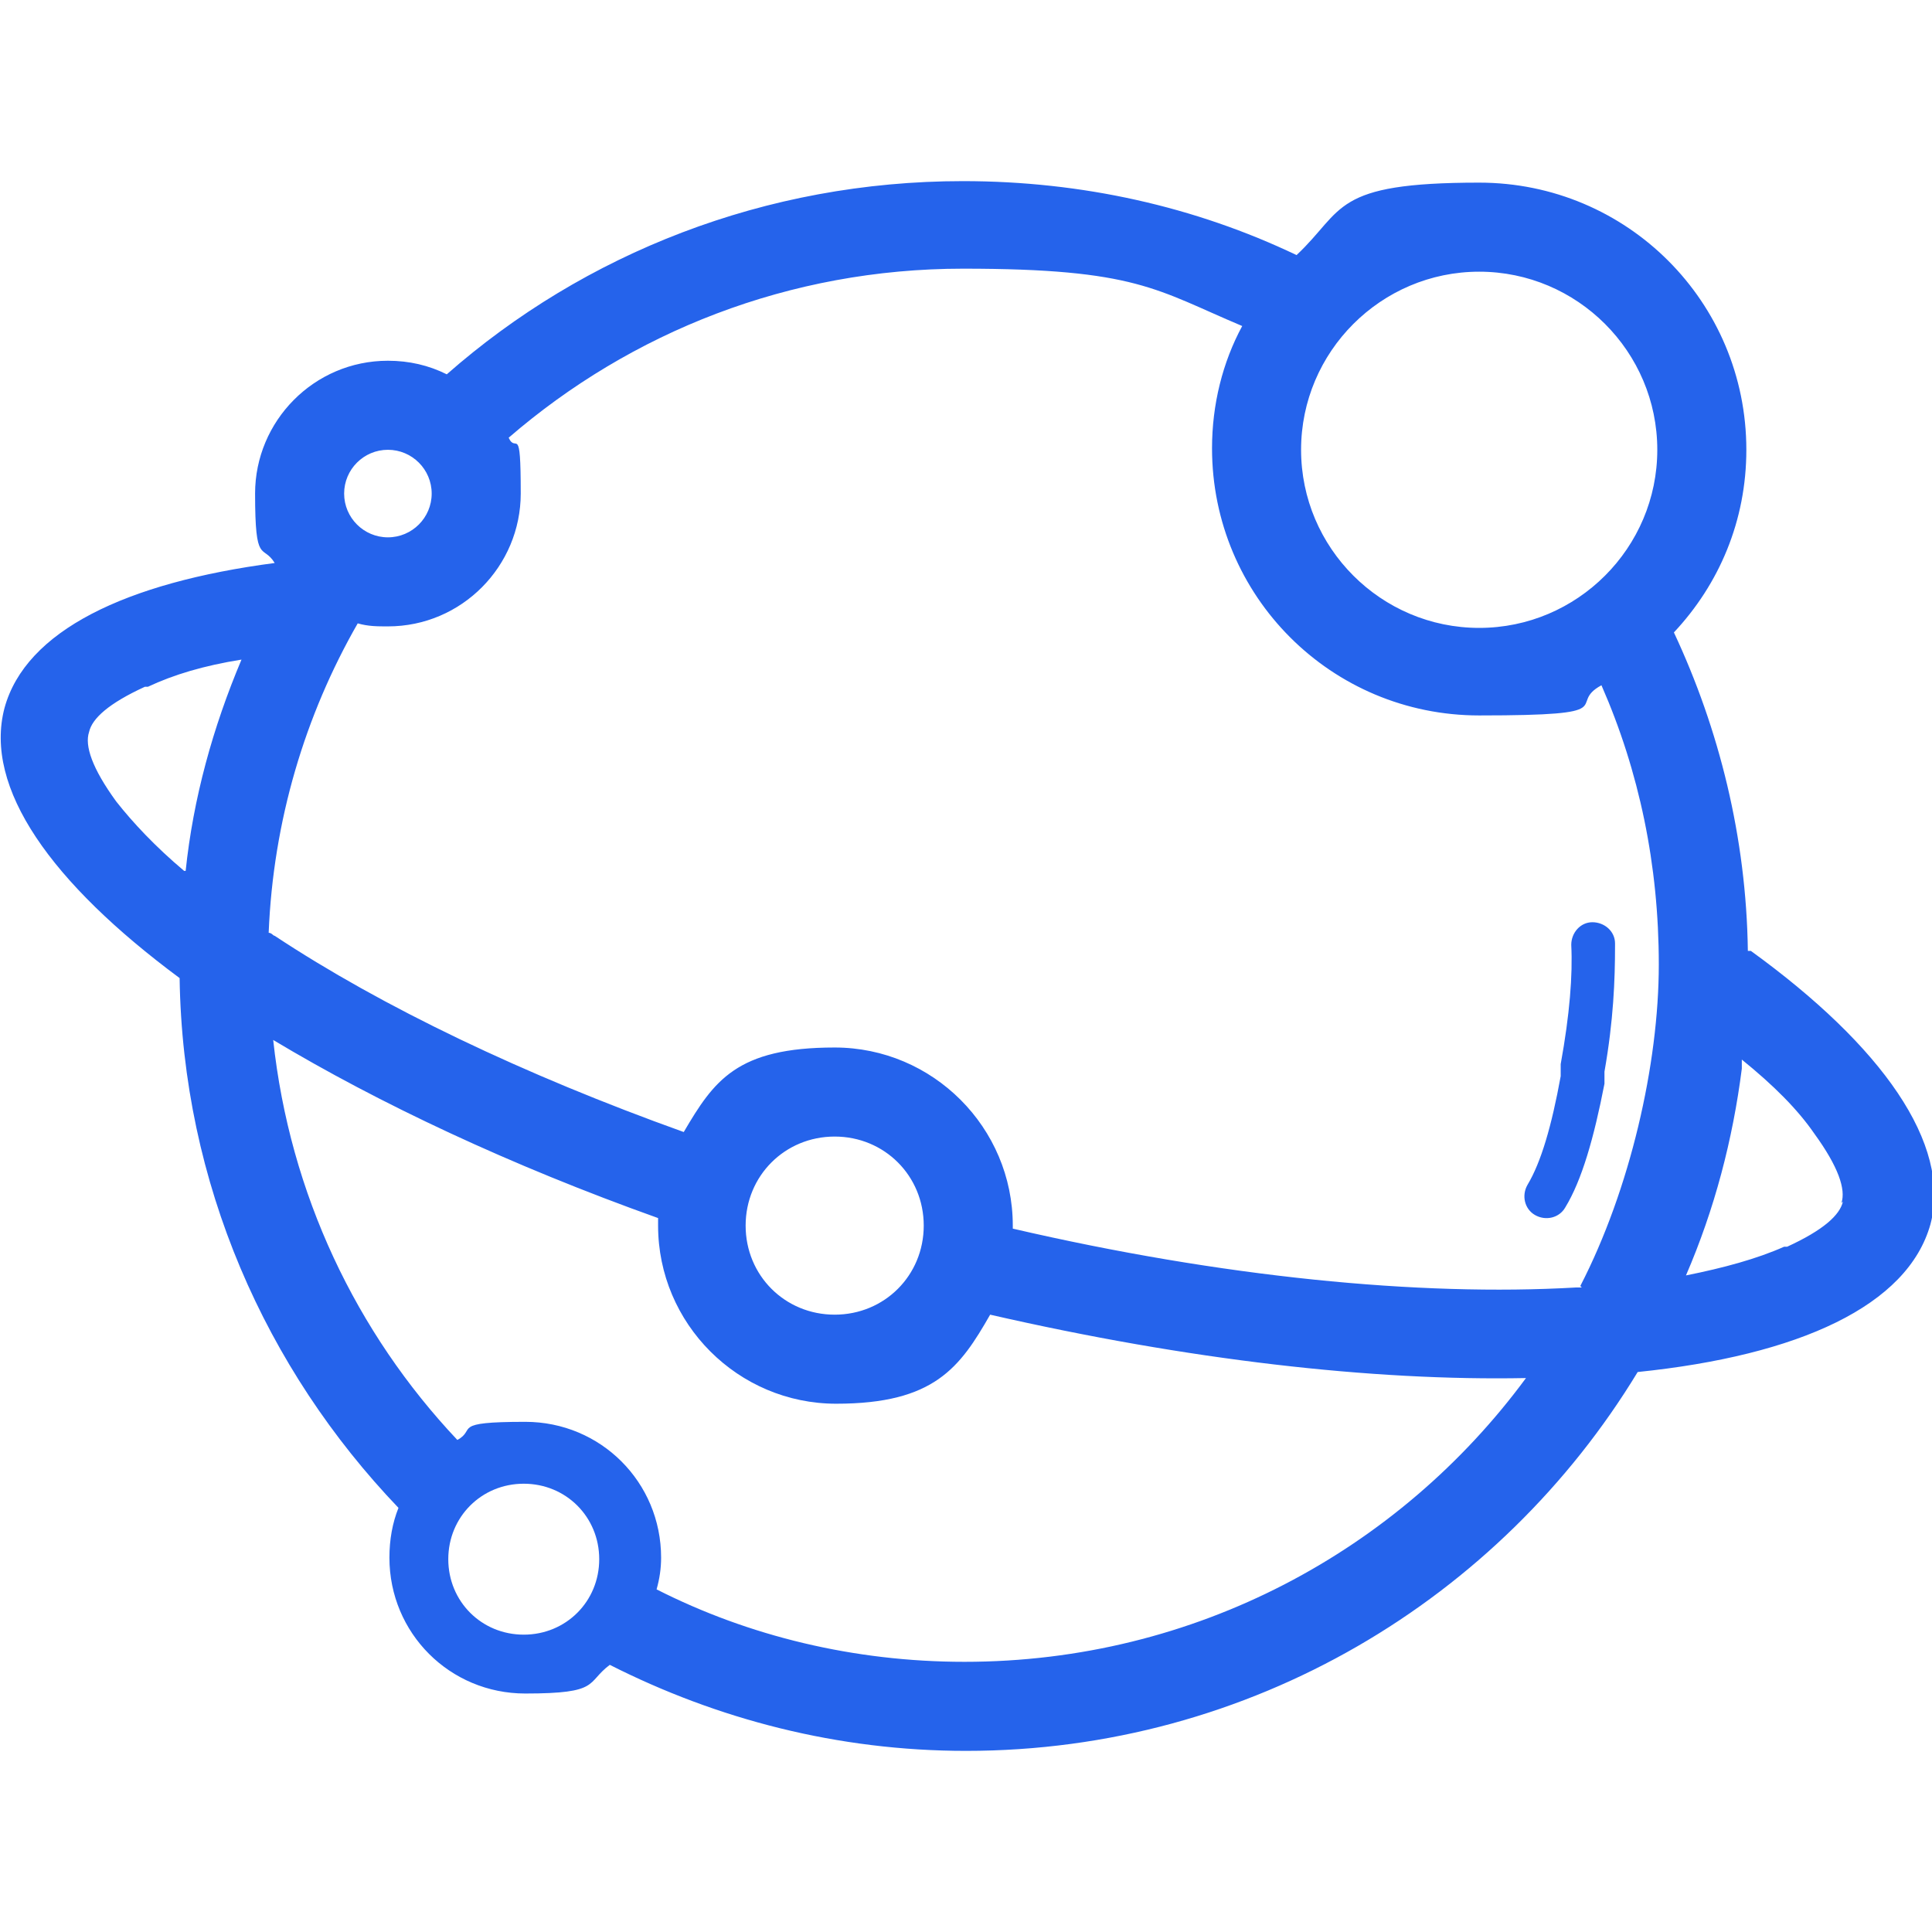
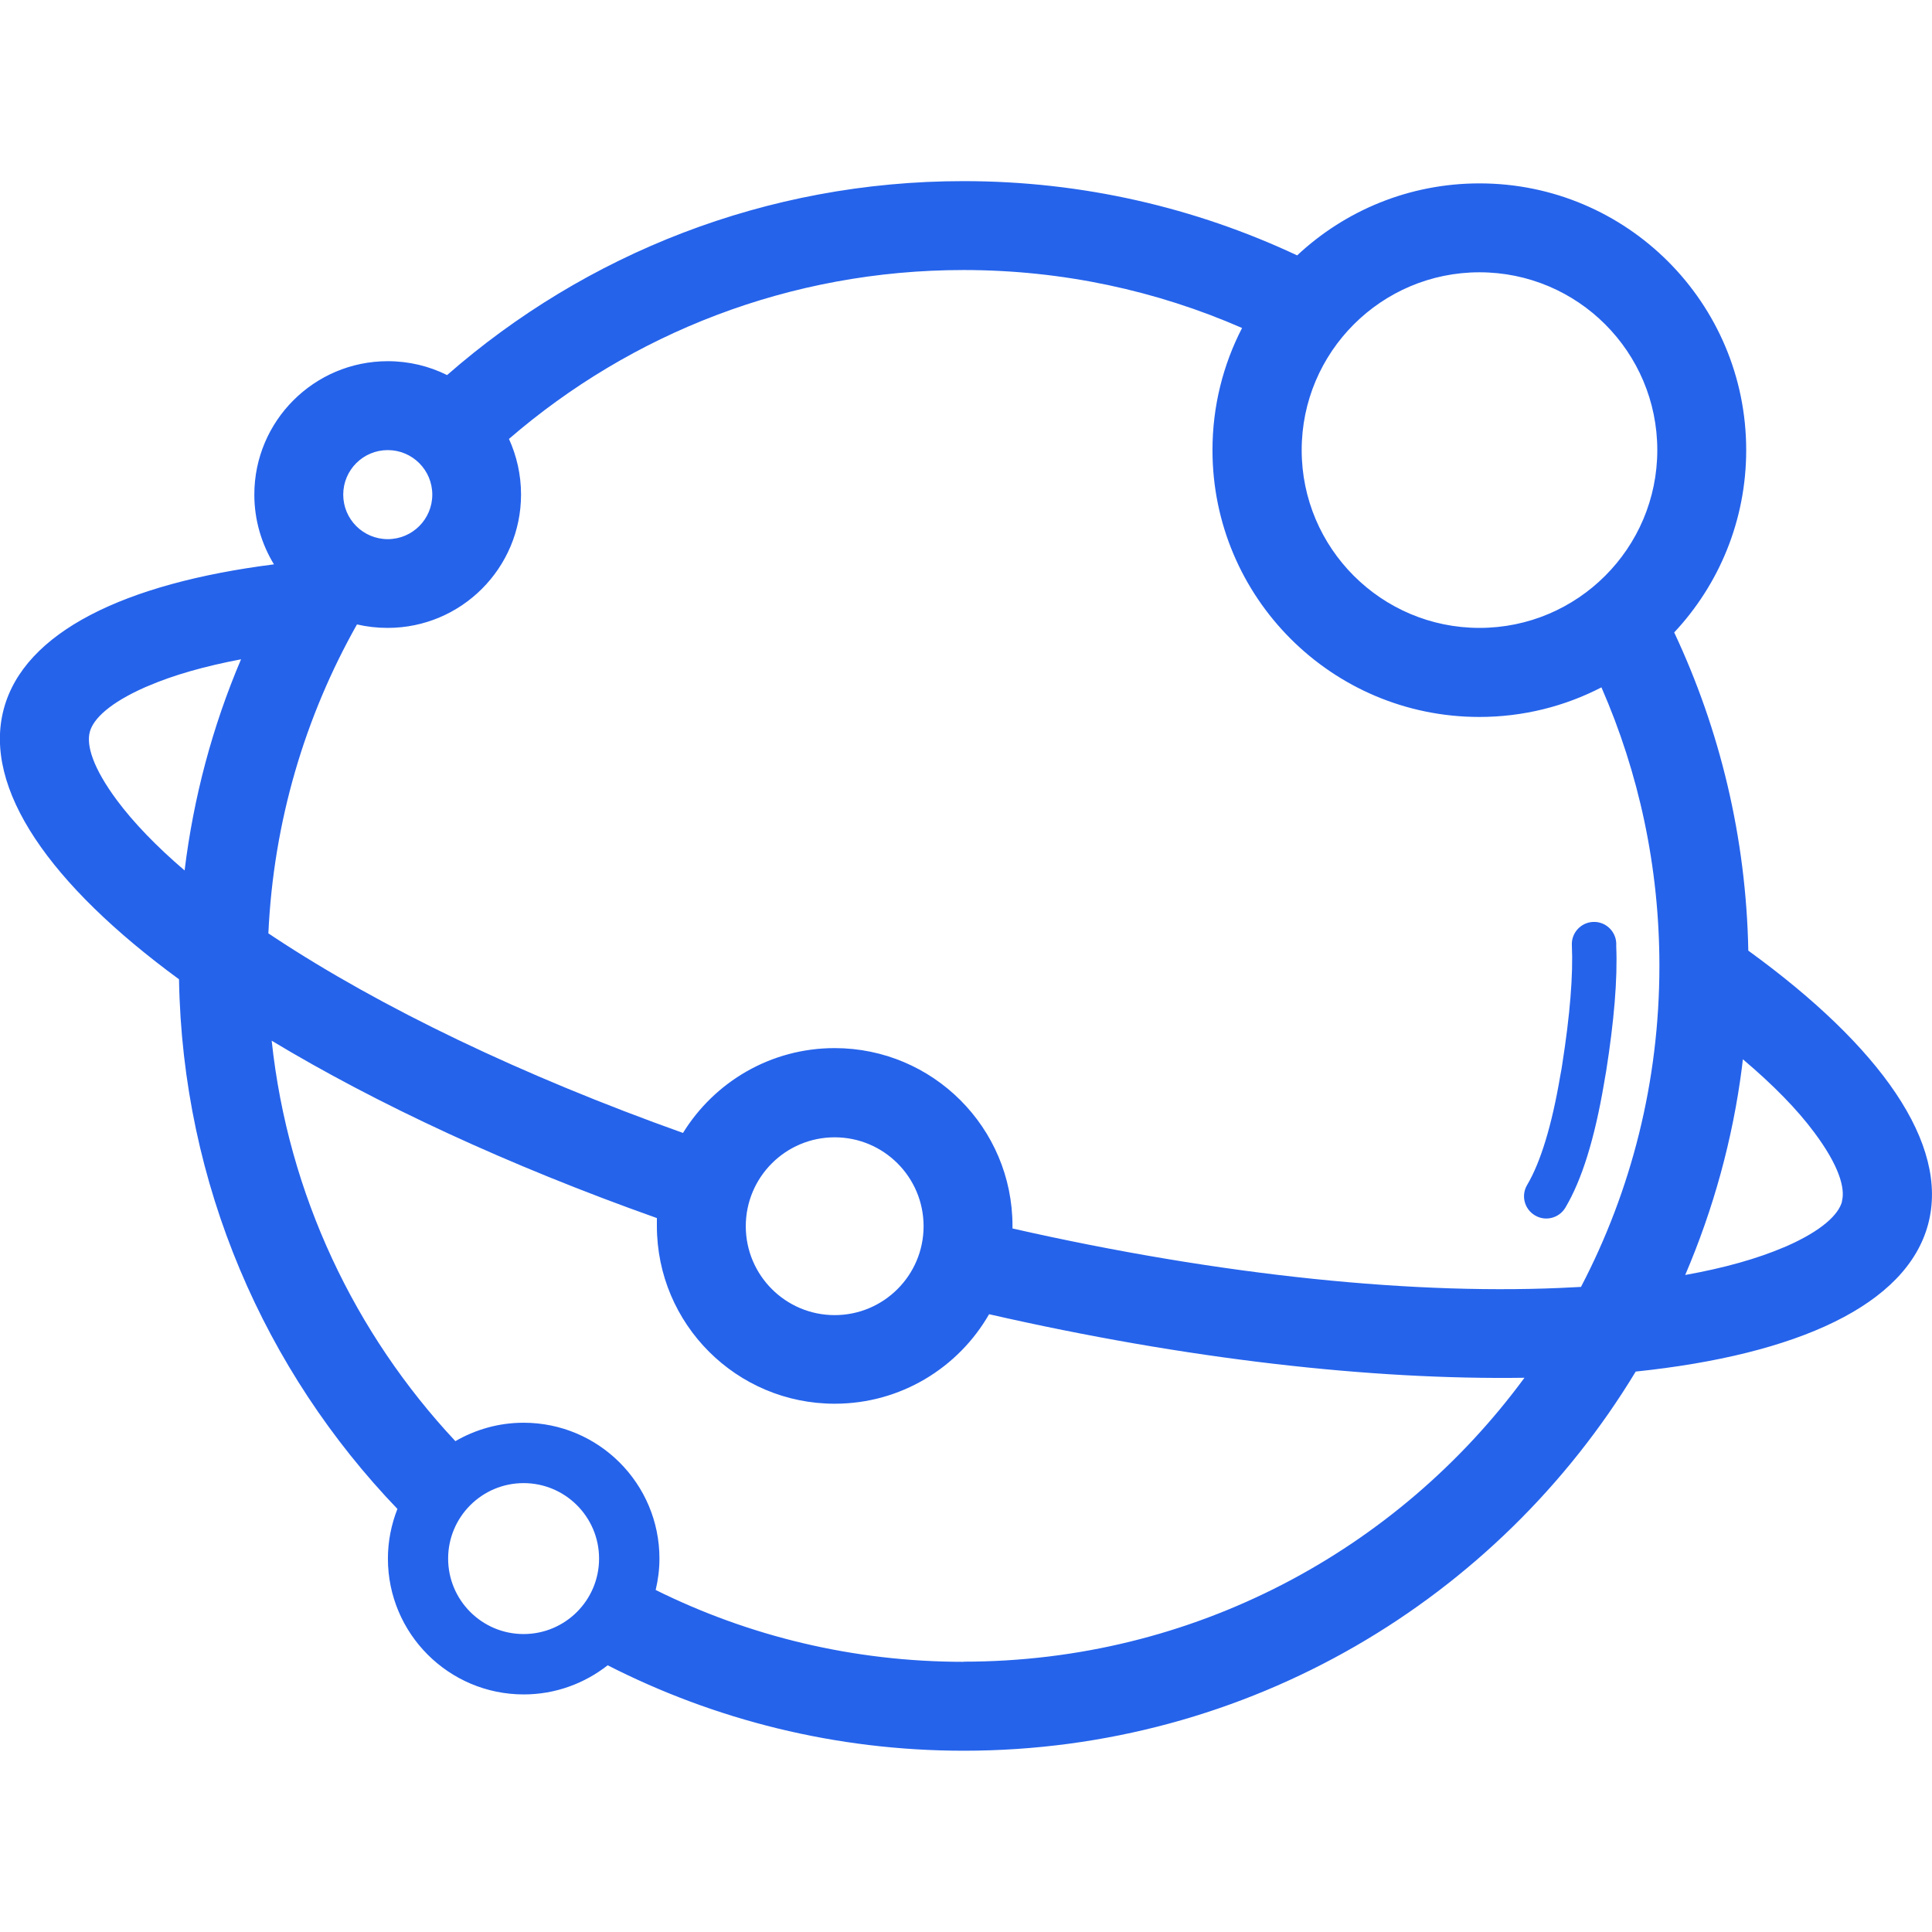
- <svg xmlns="http://www.w3.org/2000/svg" version="1.1" viewBox="0 0 128 128">
-   <path d="M115.8,63c-.1-7.5-1.9-14.7-4.9-21.1,3-3.2,4.8-7.4,4.8-12.1,0-9.8-7.9-17.7-17.7-17.7s-8.9,1.8-12.1,4.8c-6.7-3.2-14.2-4.9-22.1-4.9-13.1,0-25.1,4.8-34.2,12.8-1.2-.6-2.5-.9-3.9-.9-4.9,0-8.8,4-8.8,8.8s.5,3.3,1.3,4.6c-9.9,1.3-16.5,4.5-17.9,9.6-1.4,5.3,3.1,11.6,11.6,17.9.2,13.6,5.7,25.9,14.5,35.1-.4,1-.6,2.1-.6,3.3,0,5,4,9,9,9s4-.7,5.6-1.9c7.1,3.6,15.1,5.7,23.6,5.7,18.9,0,35.4-10.1,44.5-25.1,10.7-1.1,17.9-4.4,19.4-9.8,1.4-5.3-3.2-11.8-11.9-18.1ZM98,18c6.5,0,11.8,5.3,11.8,11.8s-5.3,11.8-11.8,11.8-11.8-5.3-11.8-11.8,5.3-11.8,11.8-11.8ZM25.7,29.8c1.6,0,2.9,1.3,2.9,2.9s-1.3,2.9-2.9,2.9-2.9-1.3-2.9-2.9,1.3-2.9,2.9-2.9ZM12.2,57.7c-1.9-1.6-3.4-3.2-4.5-4.6-1.6-2.2-2.1-3.7-1.8-4.6.2-.9,1.3-1.9,3.7-3h.2c1.7-.8,3.7-1.4,6.2-1.8-1.9,4.5-3.2,9.2-3.7,14ZM34.7,108.3c-2.8,0-5-2.2-5-5s2.2-5,5-5,5,2.2,5,5-2.2,5-5,5ZM63.9,110.1c-7.3,0-14.3-1.7-20.4-4.8.2-.7.3-1.4.3-2.1,0-5-4-9-9-9s-3.2.5-4.5,1.2c-6.7-7.1-11.1-16.3-12.2-26.5,7,4.2,15.7,8.3,25.5,11.8,0,.2,0,.3,0,.5,0,6.5,5.3,11.8,11.8,11.8s8.2-2.4,10.2-5.9c13.1,3,25.3,4.4,35.5,4.2-8.4,11.4-21.9,18.8-37.2,18.8ZM49.4,81.2c0-3.3,2.6-5.9,5.9-5.9s5.9,2.6,5.9,5.9-2.6,5.9-5.9,5.9-5.9-2.6-5.9-5.9ZM104.8,85.3h-.4c-10.4.6-23.5-.7-37.3-3.9,0,0,0-.1,0-.2,0-6.5-5.3-11.8-11.8-11.8s-8,2.2-10,5.6c-10.6-3.8-20-8.3-27.1-13-.1,0-.2-.2-.4-.2.3-7.4,2.4-14.4,5.9-20.5.7.2,1.3.2,2,.2,4.9,0,8.8-4,8.8-8.8s-.3-2.6-.8-3.7c8.1-7,18.6-11.2,30.1-11.2s12.8,1.4,18.5,3.8c-1.3,2.4-2,5.2-2,8.1,0,9.8,7.9,17.7,17.7,17.7s5.7-.7,8.1-2c2.5,5.7,3.8,11.9,3.8,18.5s-1.9,14.9-5.2,21.3ZM122.1,79.6c-.2.9-1.3,1.9-3.7,3h-.2c-1.8.8-4,1.4-6.5,1.9,1.9-4.4,3.1-9,3.7-13.7v-.6c2.1,1.7,3.7,3.3,4.8,4.9,1.6,2.2,2.1,3.7,1.8,4.6ZM105.5,61.1c.8,0,1.5.6,1.5,1.4v.2c0,2.2-.1,4.9-.7,8.3v.2s0,.3,0,.3v.3c-.7,3.6-1.5,6.4-2.6,8.2-.4.7-1.3.9-2,.5-.7-.4-.9-1.3-.5-2,.9-1.5,1.6-3.9,2.2-7.2v-.3s0-.2,0-.2v-.3c.6-3.3.8-5.9.7-7.9,0-.8.6-1.5,1.4-1.5Z" fill="#2563eb" />
+ <svg xmlns="http://www.w3.org/2000/svg" viewBox="0 0 128 128">
+   <path d="M115.83,63c-.14-7.53-1.89-14.67-4.91-21.1,2.96-3.16,4.77-7.41,4.77-12.08,0-9.76-7.91-17.67-17.67-17.67-4.67,0-8.92,1.81-12.08,4.77-6.71-3.15-14.2-4.92-22.1-4.92-13.11,0-25.08,4.85-34.22,12.85-1.18-.59-2.52-.92-3.93-.92-4.88,0-8.84,3.96-8.84,8.84,0,1.69.48,3.27,1.3,4.62-9.92,1.26-16.54,4.49-17.9,9.58-1.41,5.27,3.06,11.64,11.61,17.91.23,13.62,5.7,25.95,14.47,35.09-.4,1.02-.63,2.13-.63,3.29,0,4.97,4.03,9,9,9,2.1,0,4.03-.73,5.56-1.93,7.08,3.61,15.09,5.66,23.59,5.66,18.88,0,35.41-10.06,44.52-25.12,10.74-1.12,17.94-4.42,19.37-9.75s-3.16-11.79-11.9-18.13h-.01ZM98.02,18.04c6.51,0,11.78,5.28,11.78,11.78s-5.28,11.78-11.78,11.78-11.78-5.28-11.78-11.78,5.28-11.78,11.78-11.78ZM25.69,29.82c1.63,0,2.95,1.32,2.95,2.95s-1.32,2.95-2.95,2.95-2.95-1.32-2.95-2.95,1.32-2.95,2.95-2.95ZM12.23,57.67c-1.87-1.6-3.37-3.16-4.46-4.62-1.61-2.16-2.06-3.67-1.82-4.56.23-.87,1.33-1.93,3.69-2.97l.17-.07c1.67-.72,3.74-1.31,6.16-1.77-1.9,4.46-3.15,9.17-3.74,13.99ZM34.69,108.26c-2.76,0-5-2.24-5-5s2.24-5,5-5,5,2.24,5,5-2.24,5-5,5ZM63.84,110.1c-7.33,0-14.25-1.71-20.4-4.76.16-.67.25-1.37.25-2.08,0-4.97-4.03-9-9-9-1.65,0-3.19.45-4.52,1.22-6.65-7.11-11.08-16.32-12.17-26.53,6.99,4.21,15.69,8.26,25.52,11.75,0,.17,0,.35,0,.52,0,6.51,5.28,11.78,11.78,11.78,4.38,0,8.2-2.39,10.23-5.93,13.09,2.99,25.34,4.36,35.47,4.21-8.39,11.41-21.91,18.81-37.16,18.81h0ZM49.41,81.24c0-3.25,2.64-5.89,5.89-5.89s5.89,2.64,5.89,5.89-2.64,5.89-5.89,5.89-5.89-2.64-5.89-5.89ZM104.76,85.26l-.39.02c-10.41.58-23.49-.76-37.29-3.89v-.17c0-6.51-5.28-11.78-11.78-11.78-4.25,0-7.97,2.25-10.05,5.62-10.62-3.79-19.99-8.28-27.12-12.99-.12-.08-.23-.16-.35-.23.34-7.42,2.43-14.37,5.87-20.47.65.15,1.33.23,2.03.23,4.88,0,8.84-3.96,8.84-8.84,0-1.31-.29-2.56-.8-3.68,8.08-6.98,18.6-11.19,30.12-11.19,6.56,0,12.8,1.37,18.45,3.84-1.25,2.42-1.96,5.17-1.96,8.09,0,9.76,7.91,17.68,17.68,17.68,2.92,0,5.67-.71,8.09-1.96,2.47,5.65,3.84,11.89,3.84,18.45,0,7.67-1.87,14.9-5.19,21.26h.01ZM122.04,79.6c-.23.87-1.33,1.93-3.69,2.97l-.17.07c-1.76.75-3.95,1.37-6.53,1.83,1.87-4.37,3.14-8.98,3.75-13.7l.07-.59c2,1.69,3.6,3.32,4.74,4.86,1.61,2.16,2.06,3.67,1.82,4.56h.01ZM105.54,61.08c.81-.04,1.5.59,1.54,1.4v.22c.09,2.16-.14,4.92-.67,8.28l-.03.17-.06.34-.05.3c-.62,3.64-1.46,6.37-2.56,8.22-.42.7-1.32.93-2.02.51s-.93-1.32-.51-2.02c.88-1.49,1.63-3.91,2.19-7.22l.05-.27.03-.16.05-.32c.52-3.3.73-5.95.64-7.91-.04-.81.59-1.5,1.4-1.54h0Z" fill="#2563eb" />
</svg>
